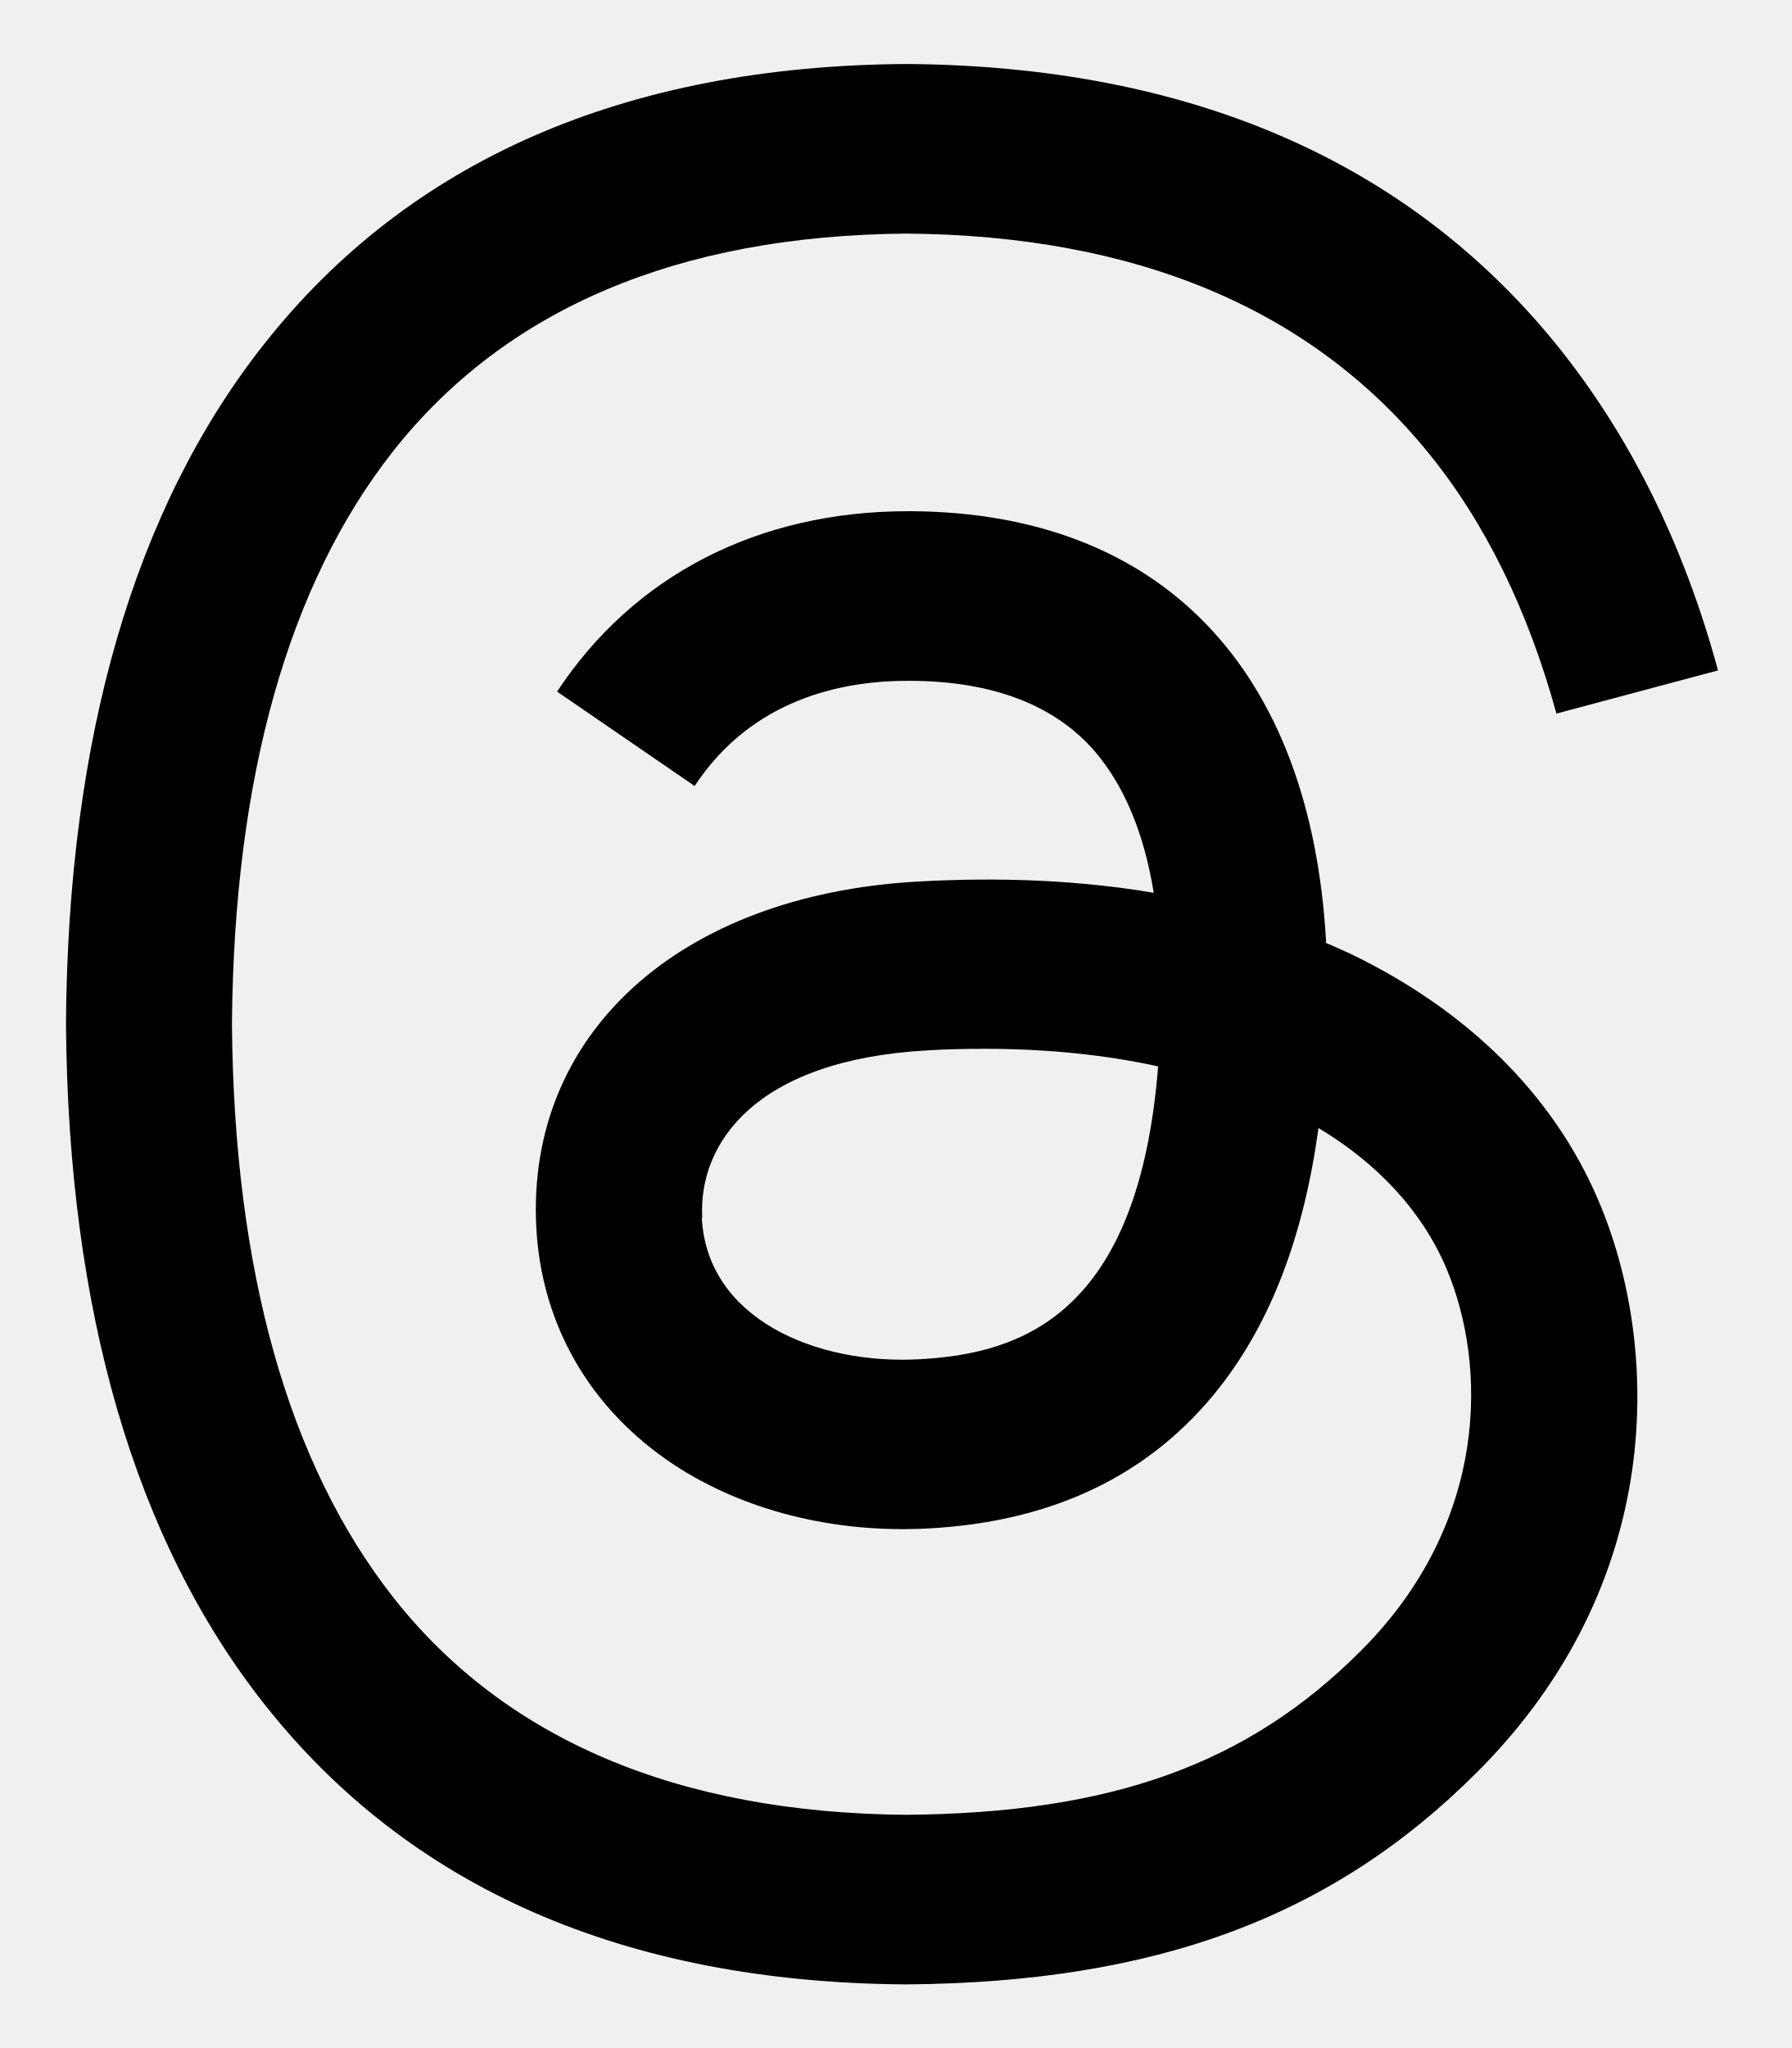
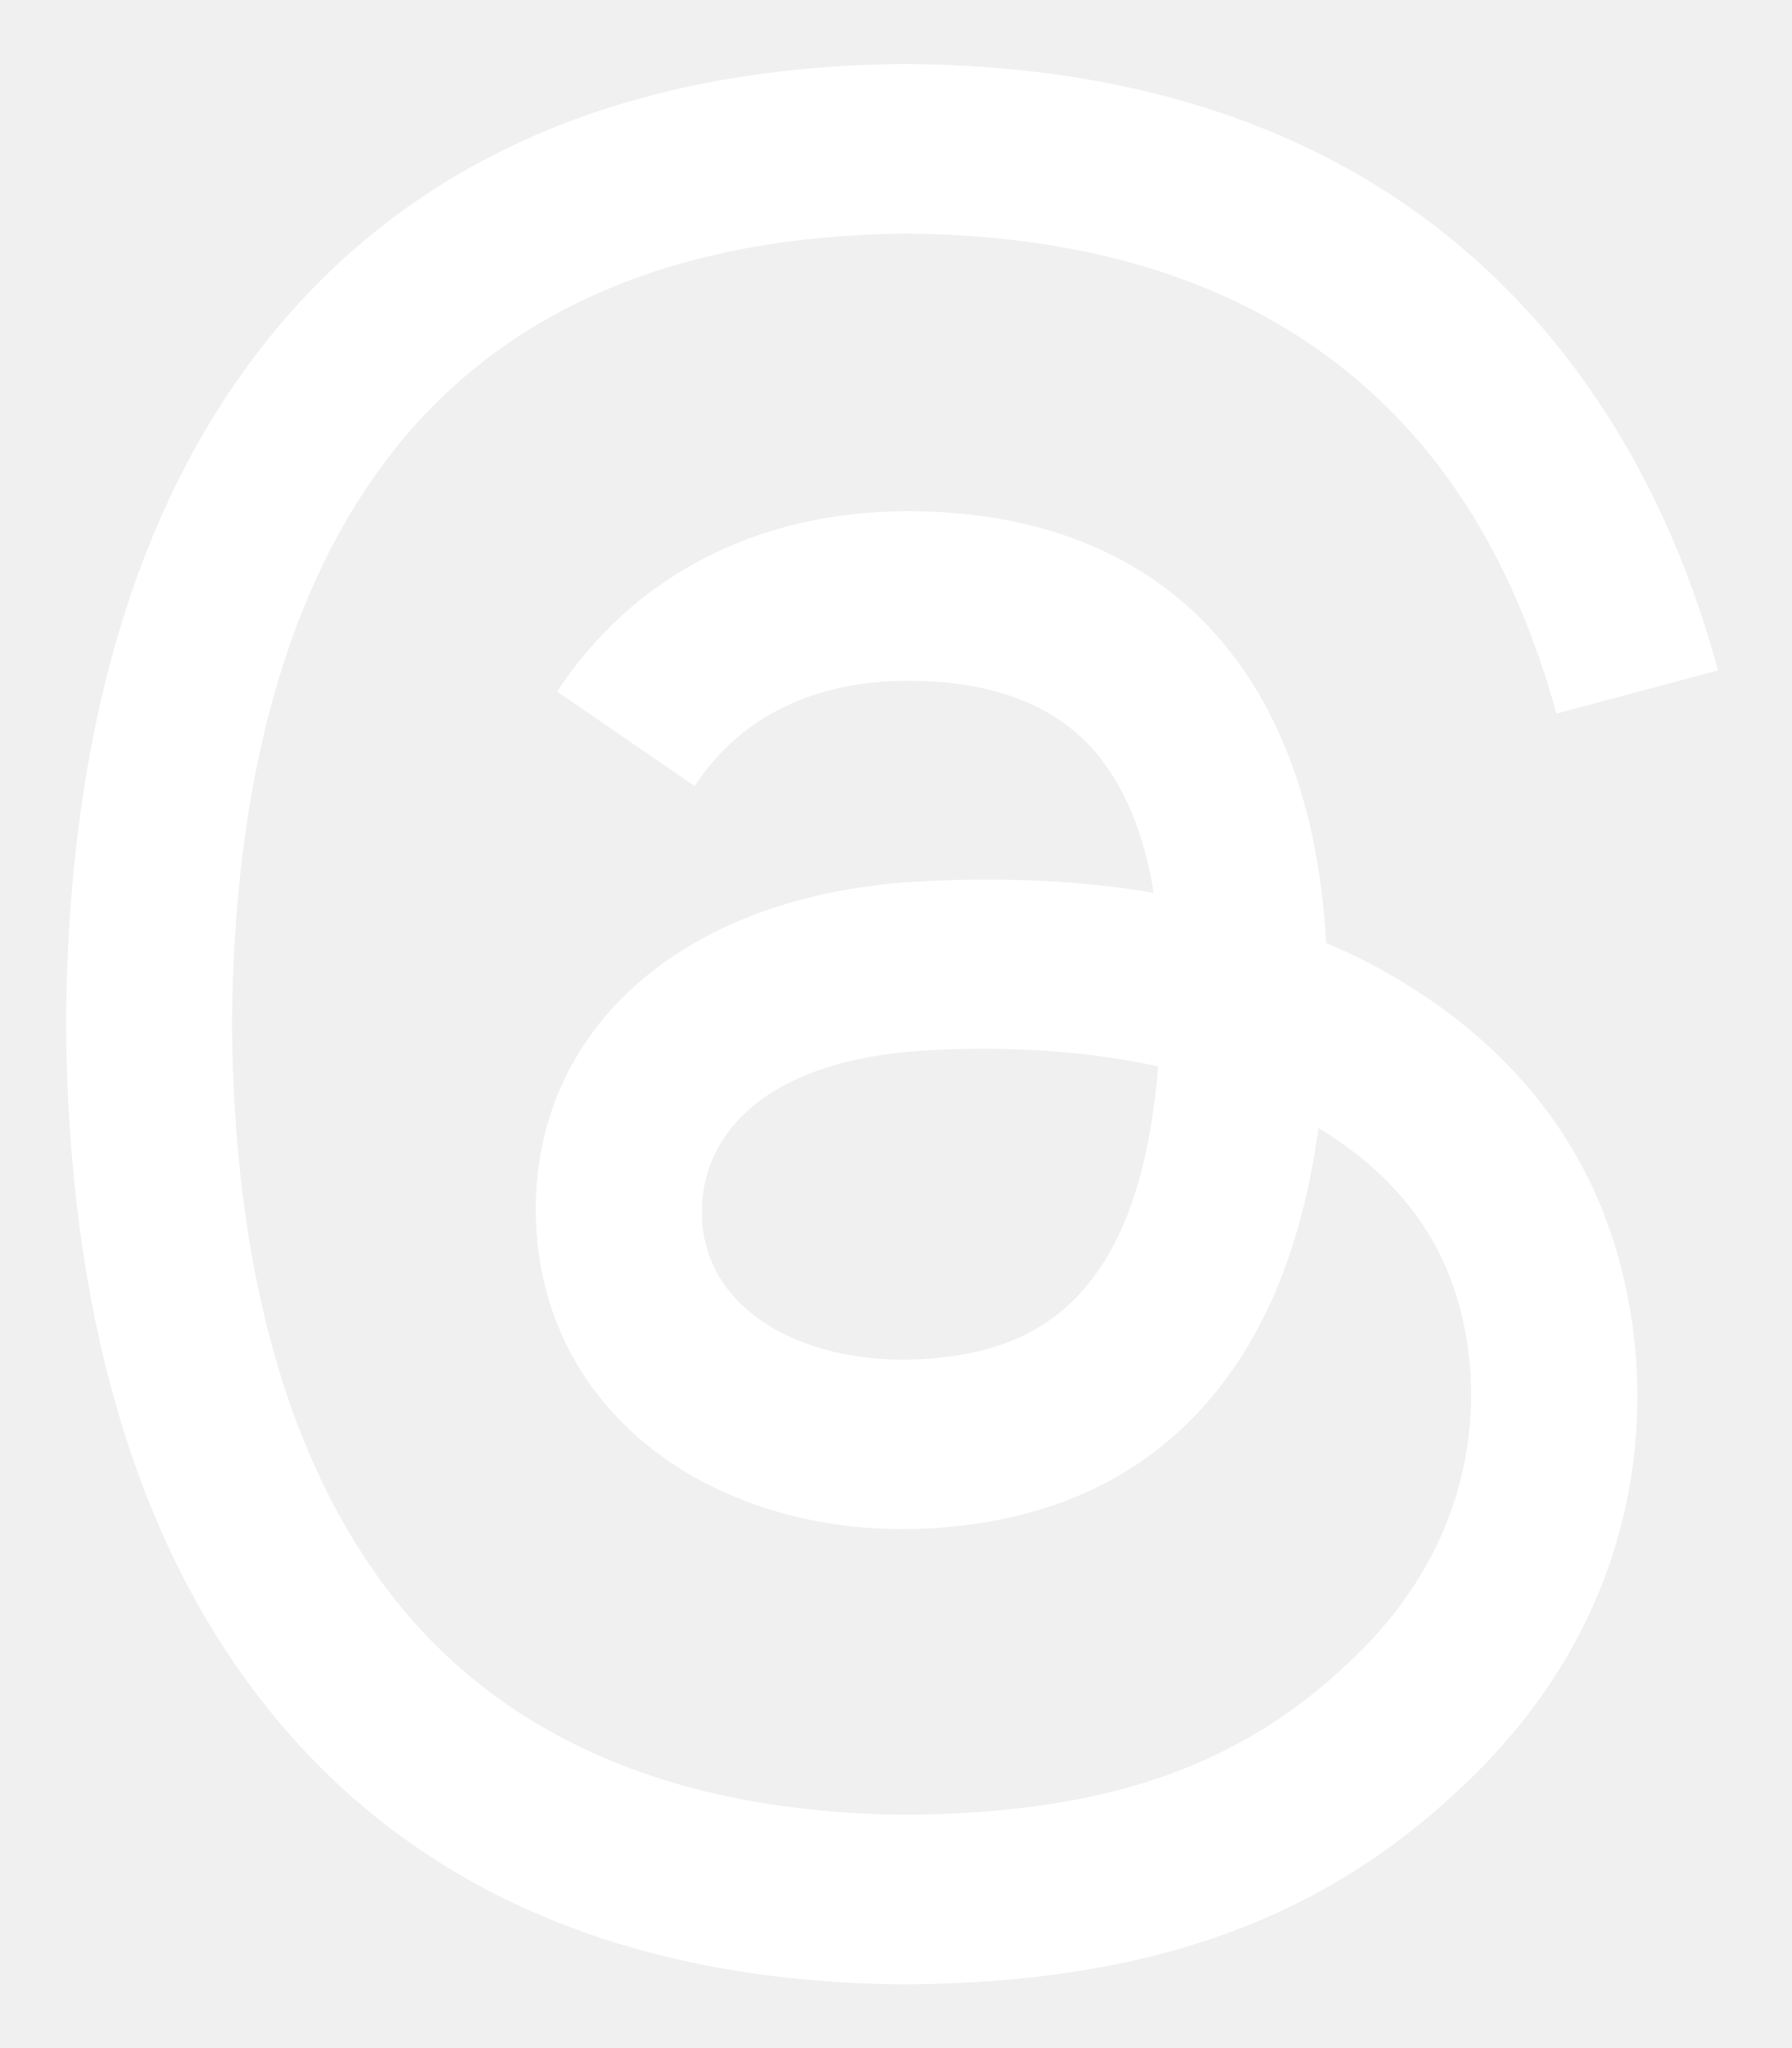
<svg xmlns="http://www.w3.org/2000/svg" viewBox="0 0 448 512">
-   <path fill="currentColor" d="M331.5 235.7c2.2.9 4.2 1.9 6.3 2.8c29.2 14.1 50.6 35.2 61.8 61.4c15.7 36.5 17.2 95.8-30.3 143.2c-36.2 36.2-80.3 52.5-142.6 53h-.3c-70.2-.5-124.1-24.1-160.4-70.2c-32.3-41-48.9-98.1-49.5-169.6v-.5c.5-71.5 17.1-128.6 49.4-169.6c36.3-46.1 90.3-69.7 160.5-70.2h.3c70.3.5 124.9 24 162.3 69.9c18.4 22.7 32 50 40.6 81.7l-40.4 10.8c-7.1-25.8-17.8-47.8-32.2-65.4c-29.2-35.8-73-54.2-130.5-54.6c-57 .5-100.1 18.8-128.2 54.4C72.1 146.1 58.5 194.3 58 256c.5 61.7 14.1 109.9 40.3 143.3c28 35.6 71.2 53.9 128.2 54.4c51.4-.4 85.4-12.6 113.7-40.9c32.3-32.2 31.7-71.8 21.4-95.9c-6.1-14.2-17.1-26-31.9-34.9c-3.7 26.9-11.8 48.3-24.7 64.8c-17.1 21.8-41.4 33.6-72.7 35.3c-23.6 1.3-46.3-4.4-63.9-16c-20.8-13.8-33-34.8-34.3-59.3c-2.5-48.3 35.7-83 95.2-86.4c21.1-1.2 40.9-.3 59.2 2.8c-2.4-14.8-7.3-26.6-14.6-35.2c-10-11.7-25.6-17.7-46.2-17.8h-.7c-16.6 0-39 4.6-53.3 26.3l-34.4-23.6c19.2-29.1 50.3-45.1 87.8-45.1h.8c62.6.4 99.9 39.5 103.7 107.7l-.2.2zm-156 68.8c1.3 25.1 28.4 36.8 54.6 35.3c25.6-1.4 54.6-11.4 59.5-73.2c-13.2-2.9-27.8-4.4-43.4-4.4c-4.8 0-9.6.1-14.4.4c-42.9 2.4-57.2 23.2-56.2 41.8z" />
+   <path fill="#fff" d="M331.5 235.7c2.2.9 4.2 1.9 6.3 2.8c29.2 14.1 50.6 35.2 61.8 61.4c15.7 36.5 17.2 95.8-30.3 143.2c-36.2 36.2-80.3 52.5-142.6 53h-.3c-70.2-.5-124.1-24.1-160.4-70.2c-32.3-41-48.9-98.1-49.5-169.6v-.5c.5-71.5 17.1-128.6 49.4-169.6c36.3-46.1 90.3-69.7 160.5-70.2h.3c70.3.5 124.9 24 162.3 69.9c18.4 22.7 32 50 40.6 81.7l-40.4 10.8c-7.1-25.8-17.8-47.8-32.2-65.4c-29.2-35.8-73-54.2-130.5-54.6c-57 .5-100.1 18.8-128.2 54.4C72.1 146.1 58.5 194.3 58 256c.5 61.7 14.1 109.9 40.3 143.3c28 35.6 71.2 53.9 128.2 54.4c51.4-.4 85.4-12.6 113.7-40.9c32.3-32.2 31.7-71.8 21.4-95.9c-6.1-14.2-17.1-26-31.9-34.9c-3.7 26.9-11.8 48.3-24.7 64.8c-17.1 21.8-41.4 33.6-72.7 35.3c-23.6 1.3-46.3-4.4-63.9-16c-20.8-13.8-33-34.8-34.3-59.3c-2.5-48.3 35.7-83 95.2-86.4c21.1-1.2 40.9-.3 59.2 2.8c-2.4-14.8-7.3-26.6-14.6-35.2c-10-11.7-25.6-17.7-46.2-17.8h-.7c-16.6 0-39 4.6-53.3 26.3l-34.4-23.6c19.2-29.1 50.3-45.1 87.8-45.1h.8c62.6.4 99.9 39.5 103.7 107.7l-.2.2zm-156 68.8c1.3 25.1 28.4 36.8 54.6 35.3c25.6-1.4 54.6-11.4 59.5-73.2c-13.2-2.9-27.8-4.4-43.4-4.4c-4.8 0-9.6.1-14.4.4c-42.9 2.4-57.2 23.2-56.2 41.8z" />
</svg>
